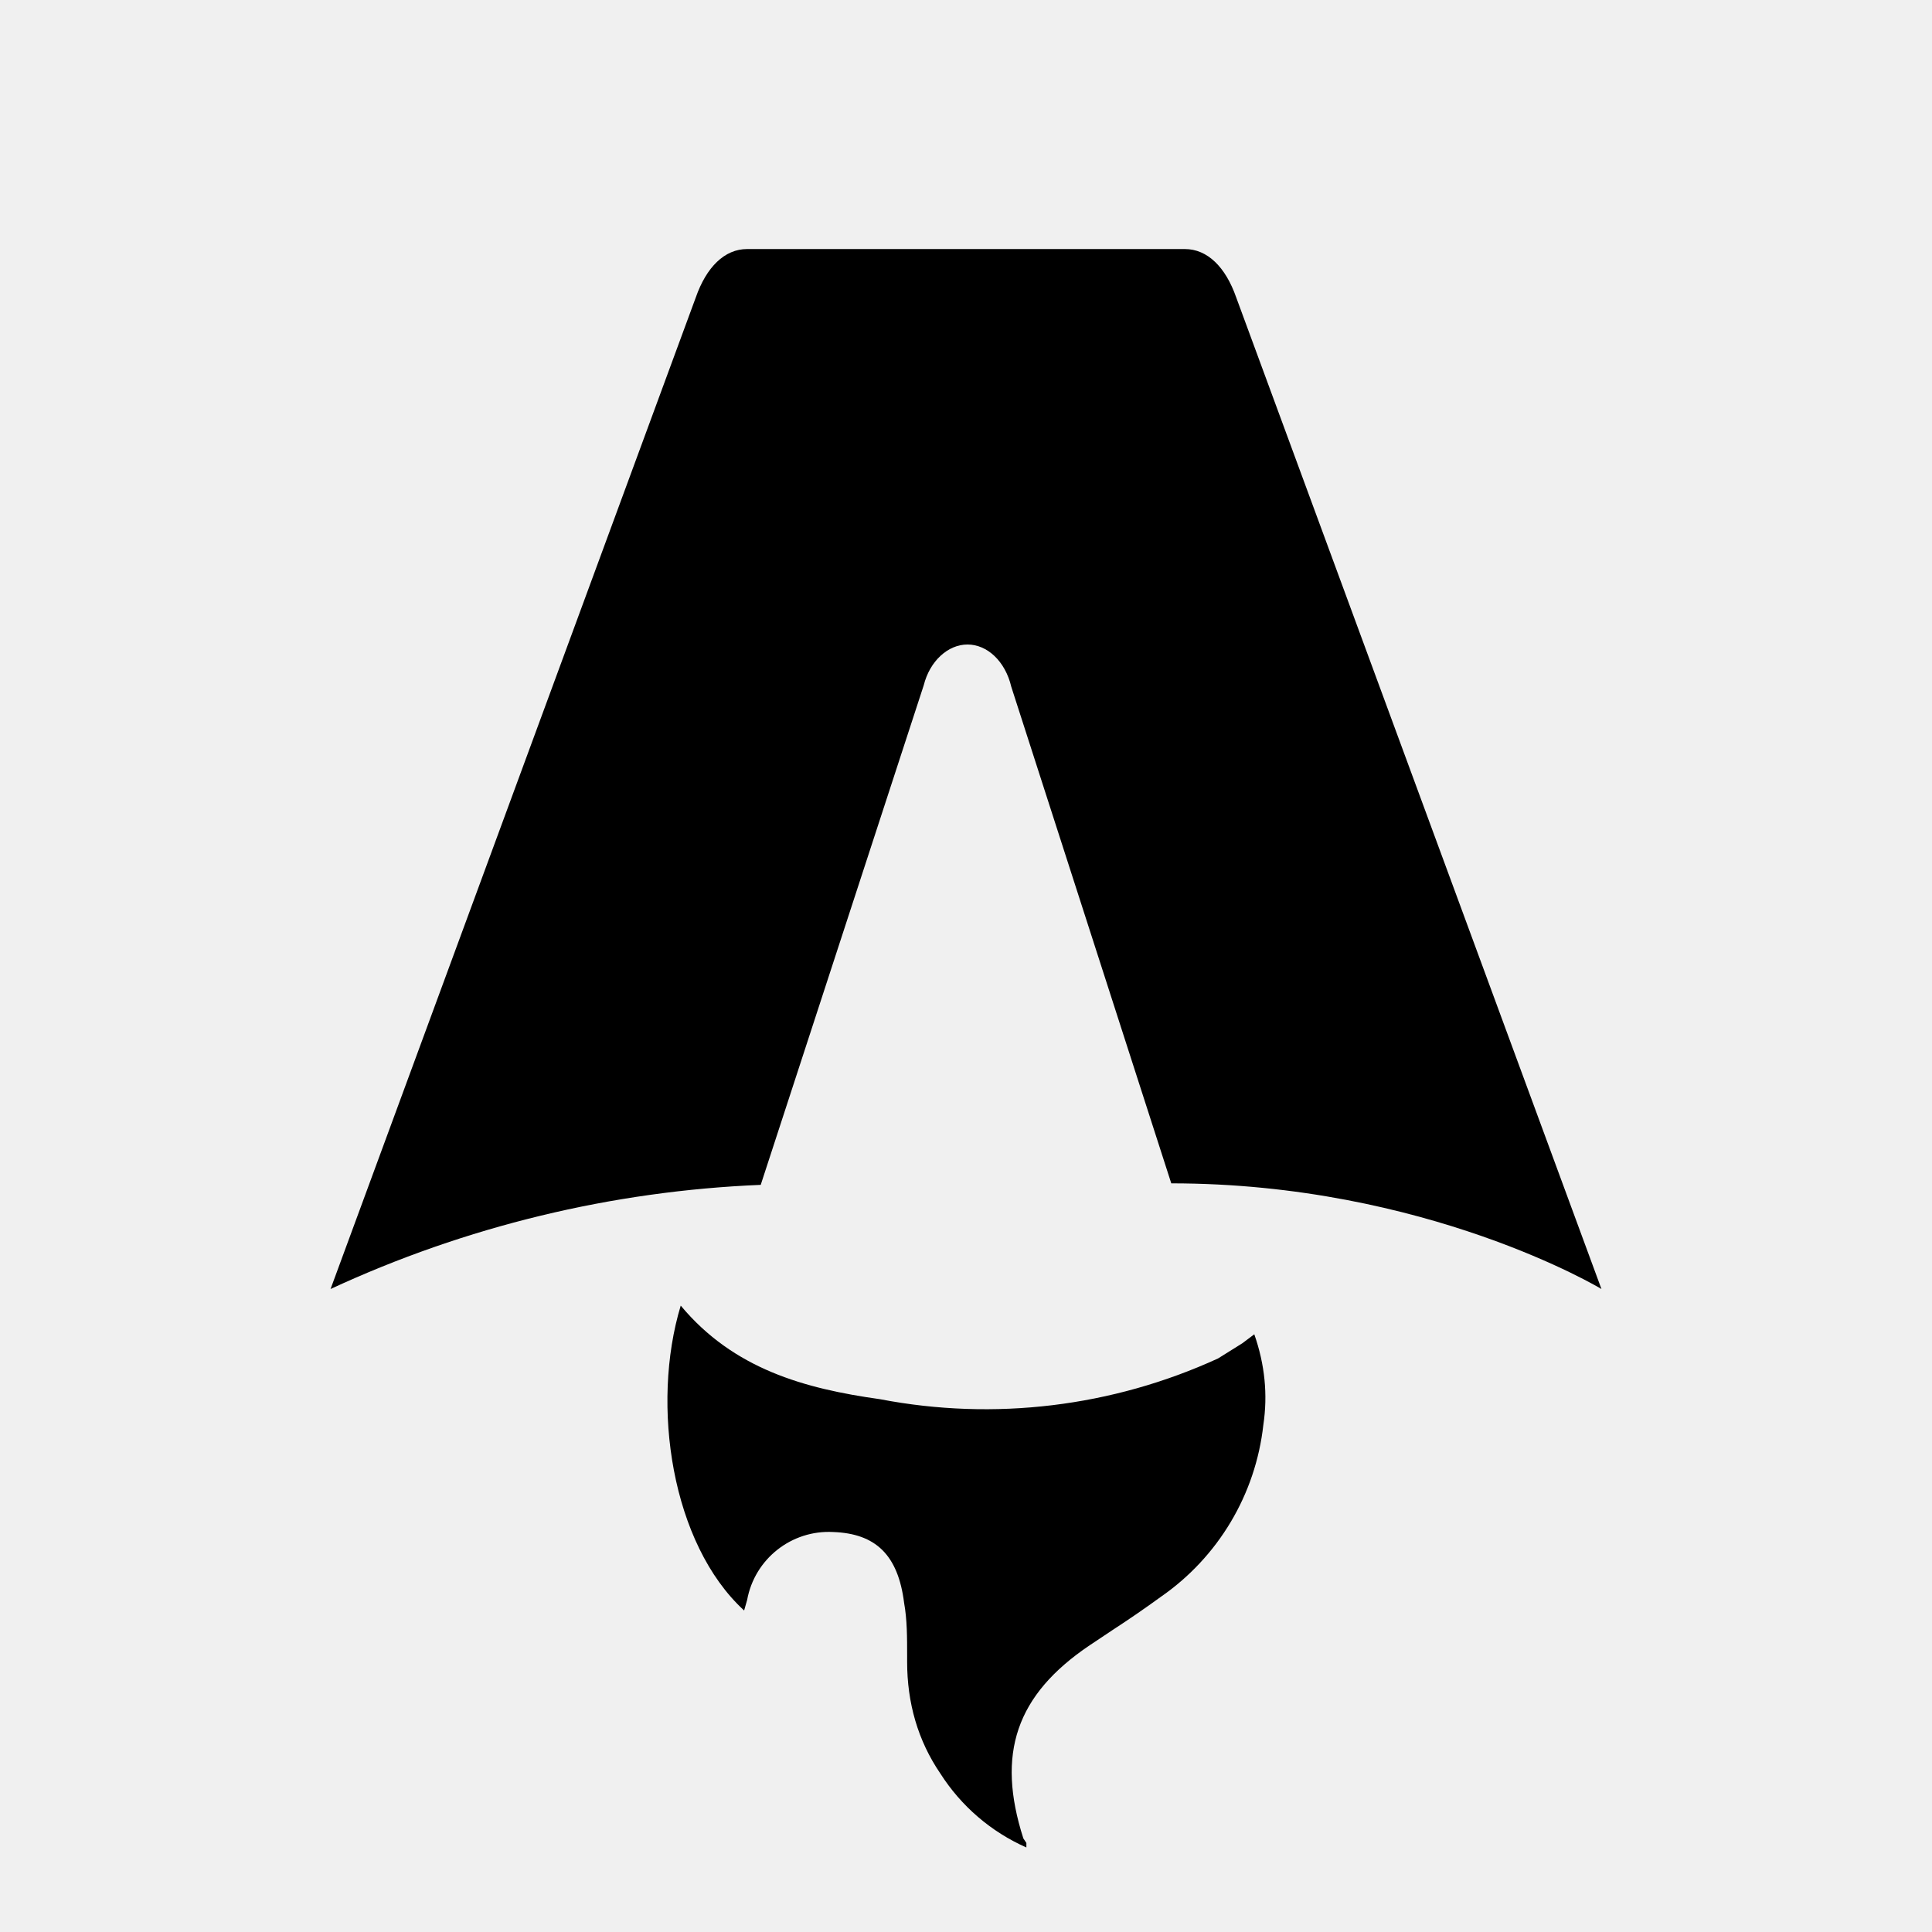
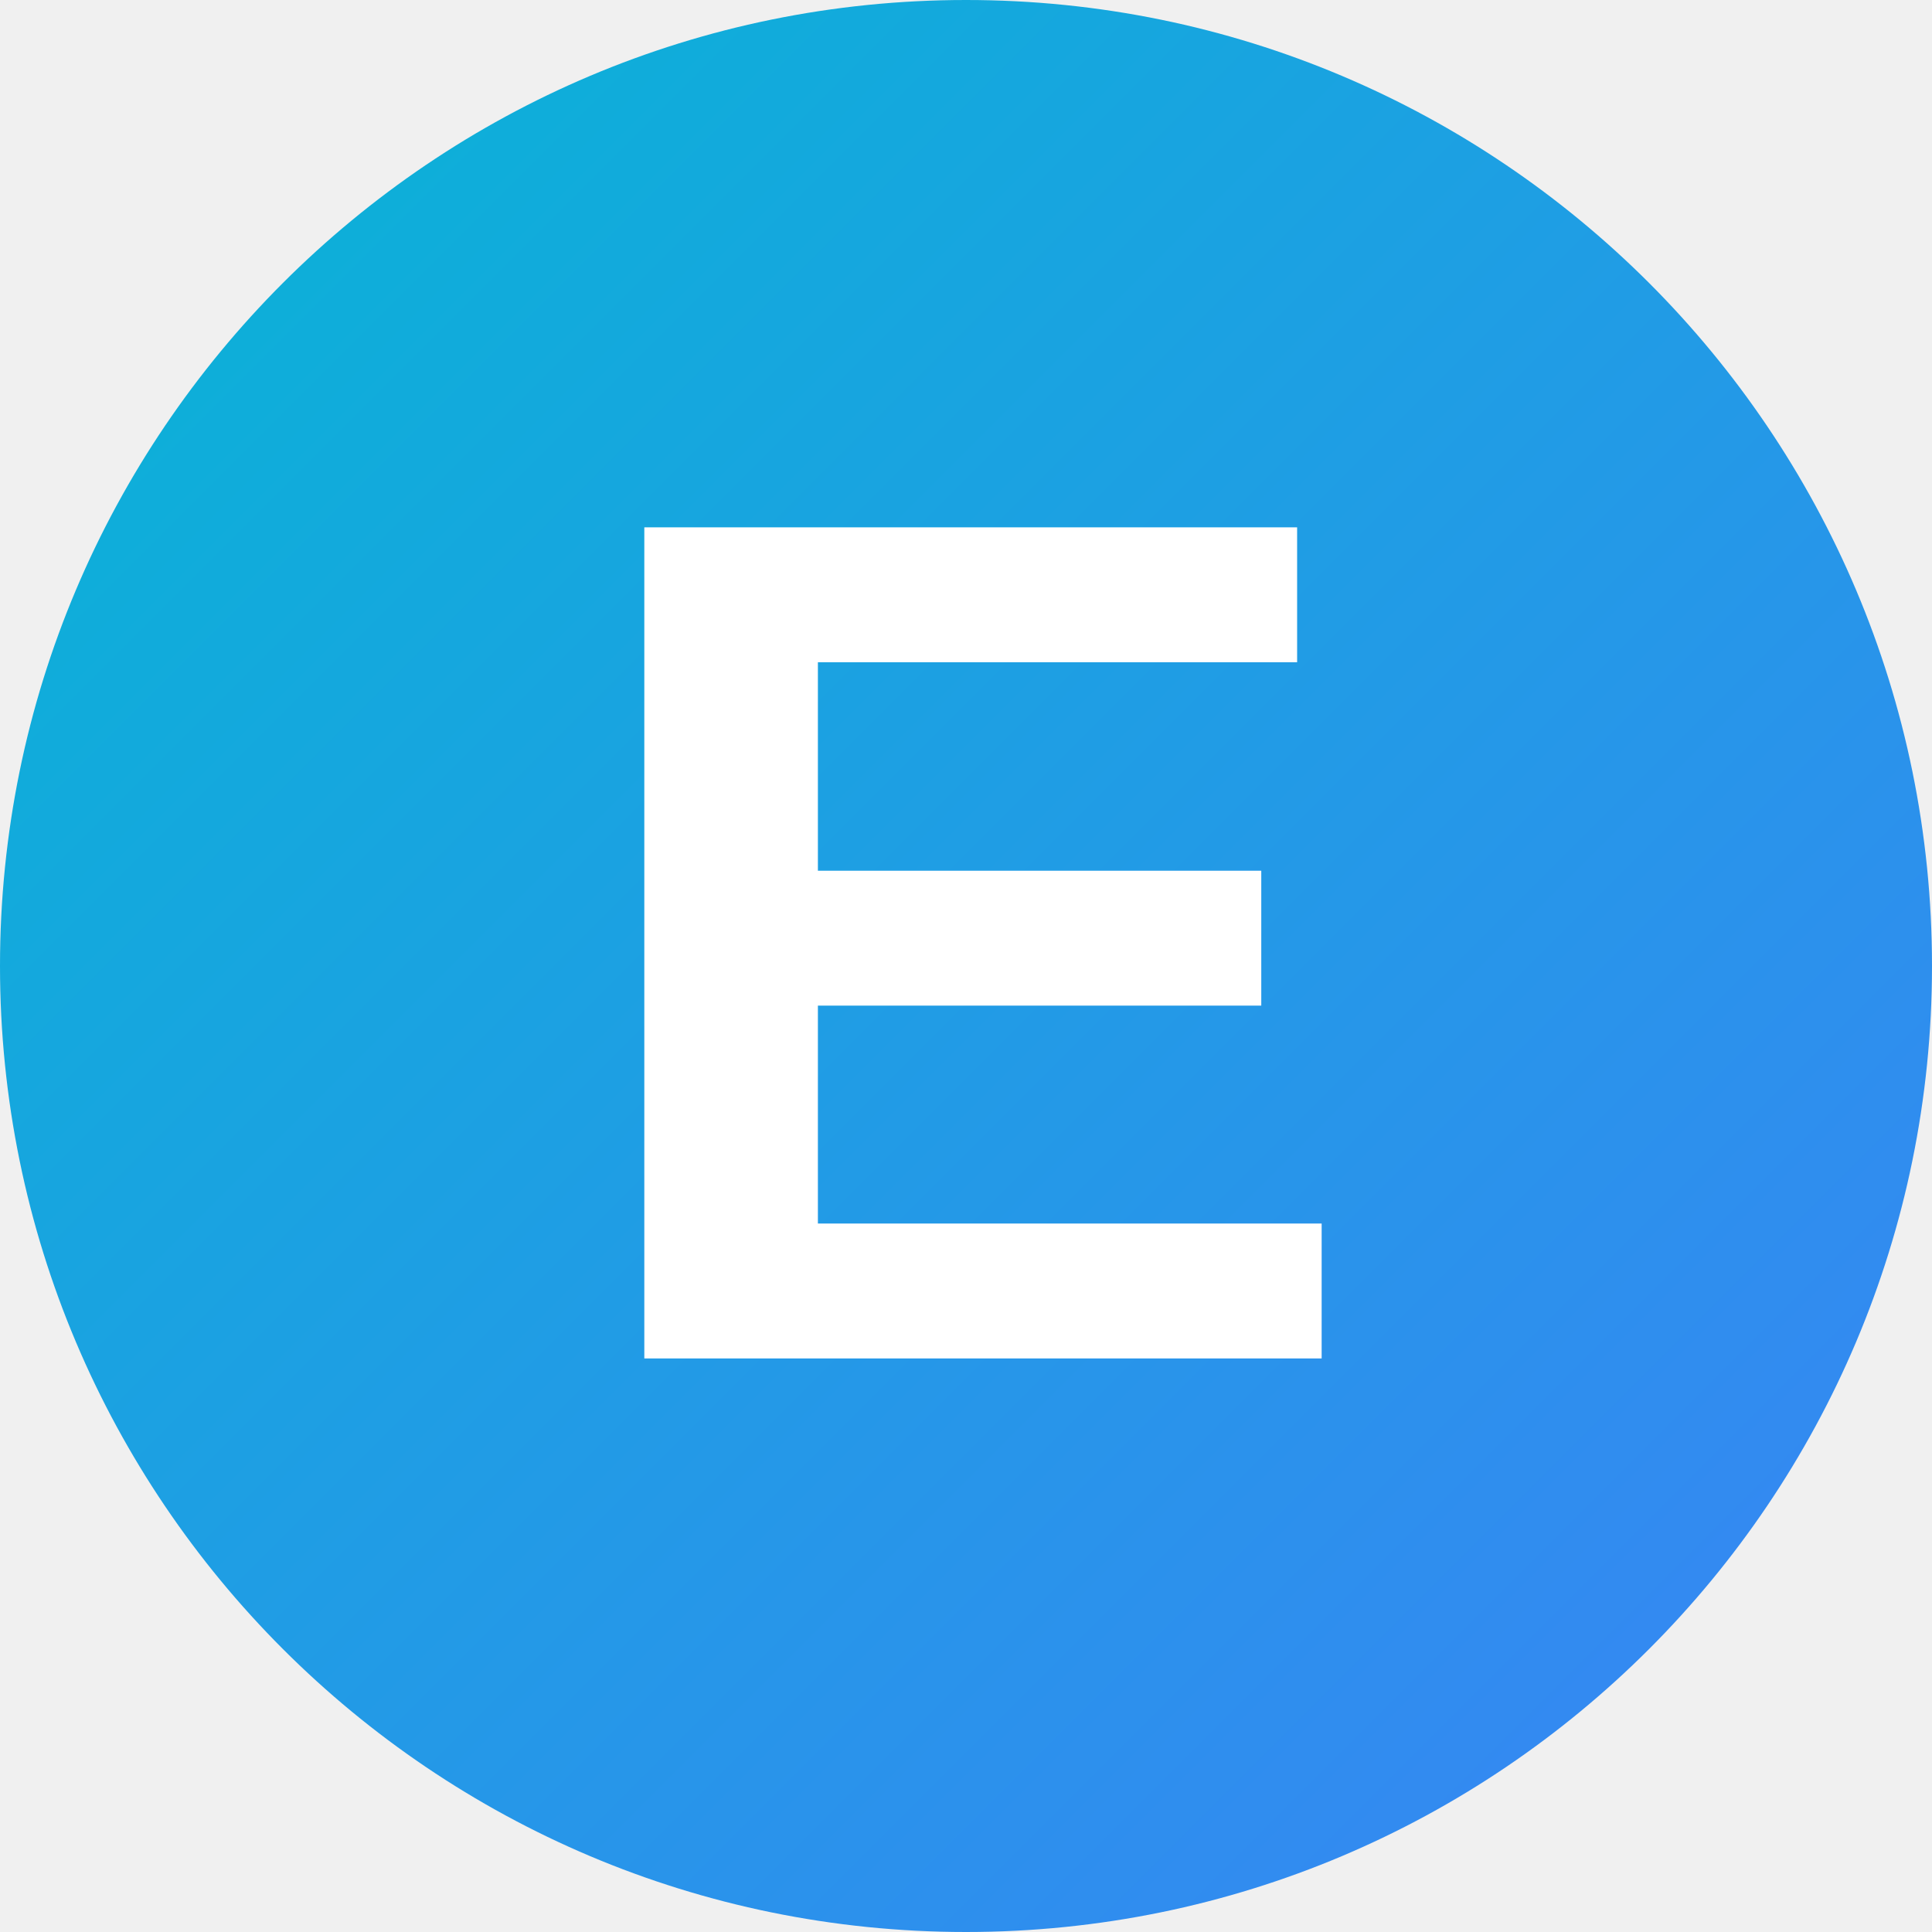
- <svg xmlns="http://www.w3.org/2000/svg" fill="none" viewBox="0 0 128 128">
-   <path d="M50.4 78.5a75.1 75.1 0 0 0-28.5 6.9l24.2-65.7c.7-2 1.9-3.2 3.4-3.2h29c1.5 0 2.7 1.2 3.4 3.2l24.2 65.7s-11.6-7-28.5-7L67 45.5c-.4-1.7-1.6-2.8-2.9-2.8-1.3 0-2.5 1.1-2.9 2.7L50.4 78.5Zm-1.1 28.2Zm-4.2-20.2c-2 6.6-.6 15.8 4.2 20.2a17.5 17.5 0 0 1 .2-.7 5.5 5.5 0 0 1 5.7-4.5c2.8.1 4.3 1.5 4.7 4.7.2 1.1.2 2.3.2 3.5v.4c0 2.7.7 5.2 2.2 7.4a13 13 0 0 0 5.7 4.9v-.3l-.2-.3c-1.8-5.6-.5-9.5 4.4-12.8l1.5-1a73 73 0 0 0 3.2-2.2 16 16 0 0 0 6.8-11.4c.3-2 .1-4-.6-6l-.8.6-1.6 1a37 37 0 0 1-22.4 2.7c-5-.7-9.7-2-13.2-6.2Z" />
-   <style>
-         path { fill: #000; }
-         @media (prefers-color-scheme: dark) {
-             path { fill: #FFF; }
-         }
-     </style>
+ <svg xmlns="http://www.w3.org/2000/svg" viewBox="0 0 32 32">
+   <defs>
+     <linearGradient id="g" x1="0" y1="0" x2="1" y2="1">
+       <stop offset="0%" stop-color="#06B6D4" />
+       <stop offset="100%" stop-color="#3B82F6" />
+     </linearGradient>
+   </defs>
+   <circle cx="16" cy="16" r="16" fill="url(#g)" />
+   <text x="16" y="22.5" text-anchor="middle" font-family="Arial,Helvetica,sans-serif" font-weight="700" font-size="20" fill="white">E</text>
</svg>
